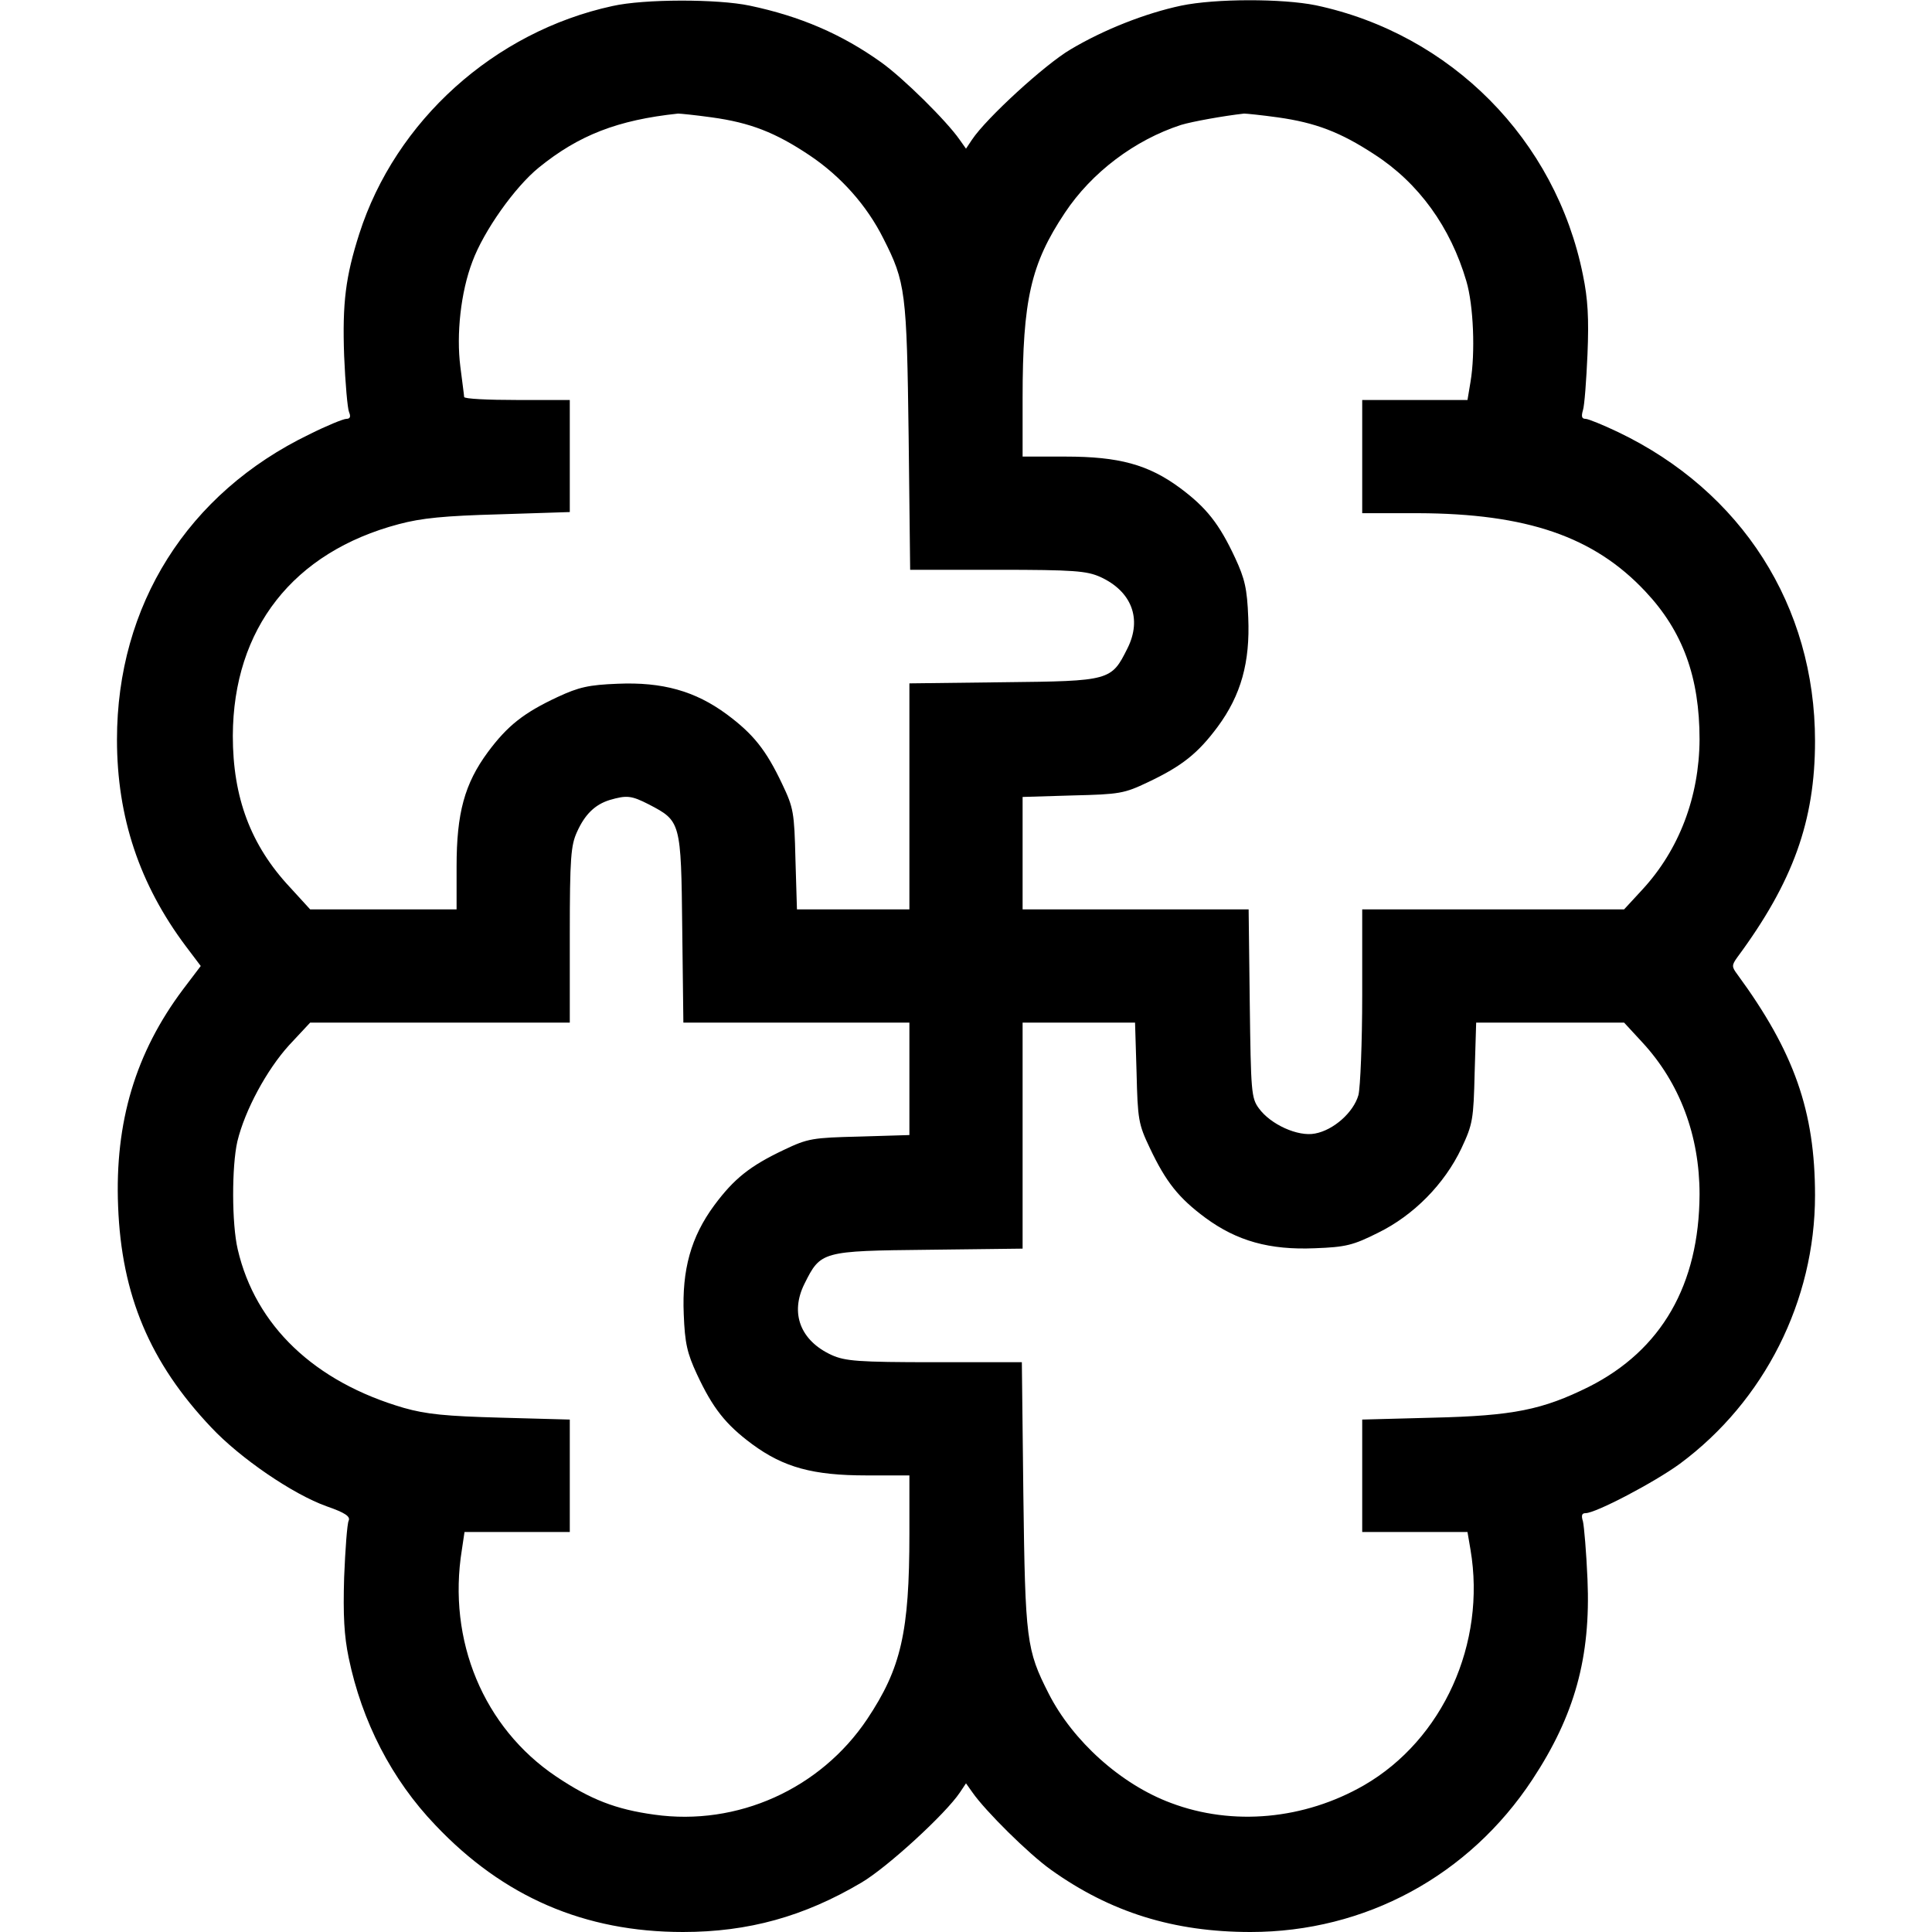
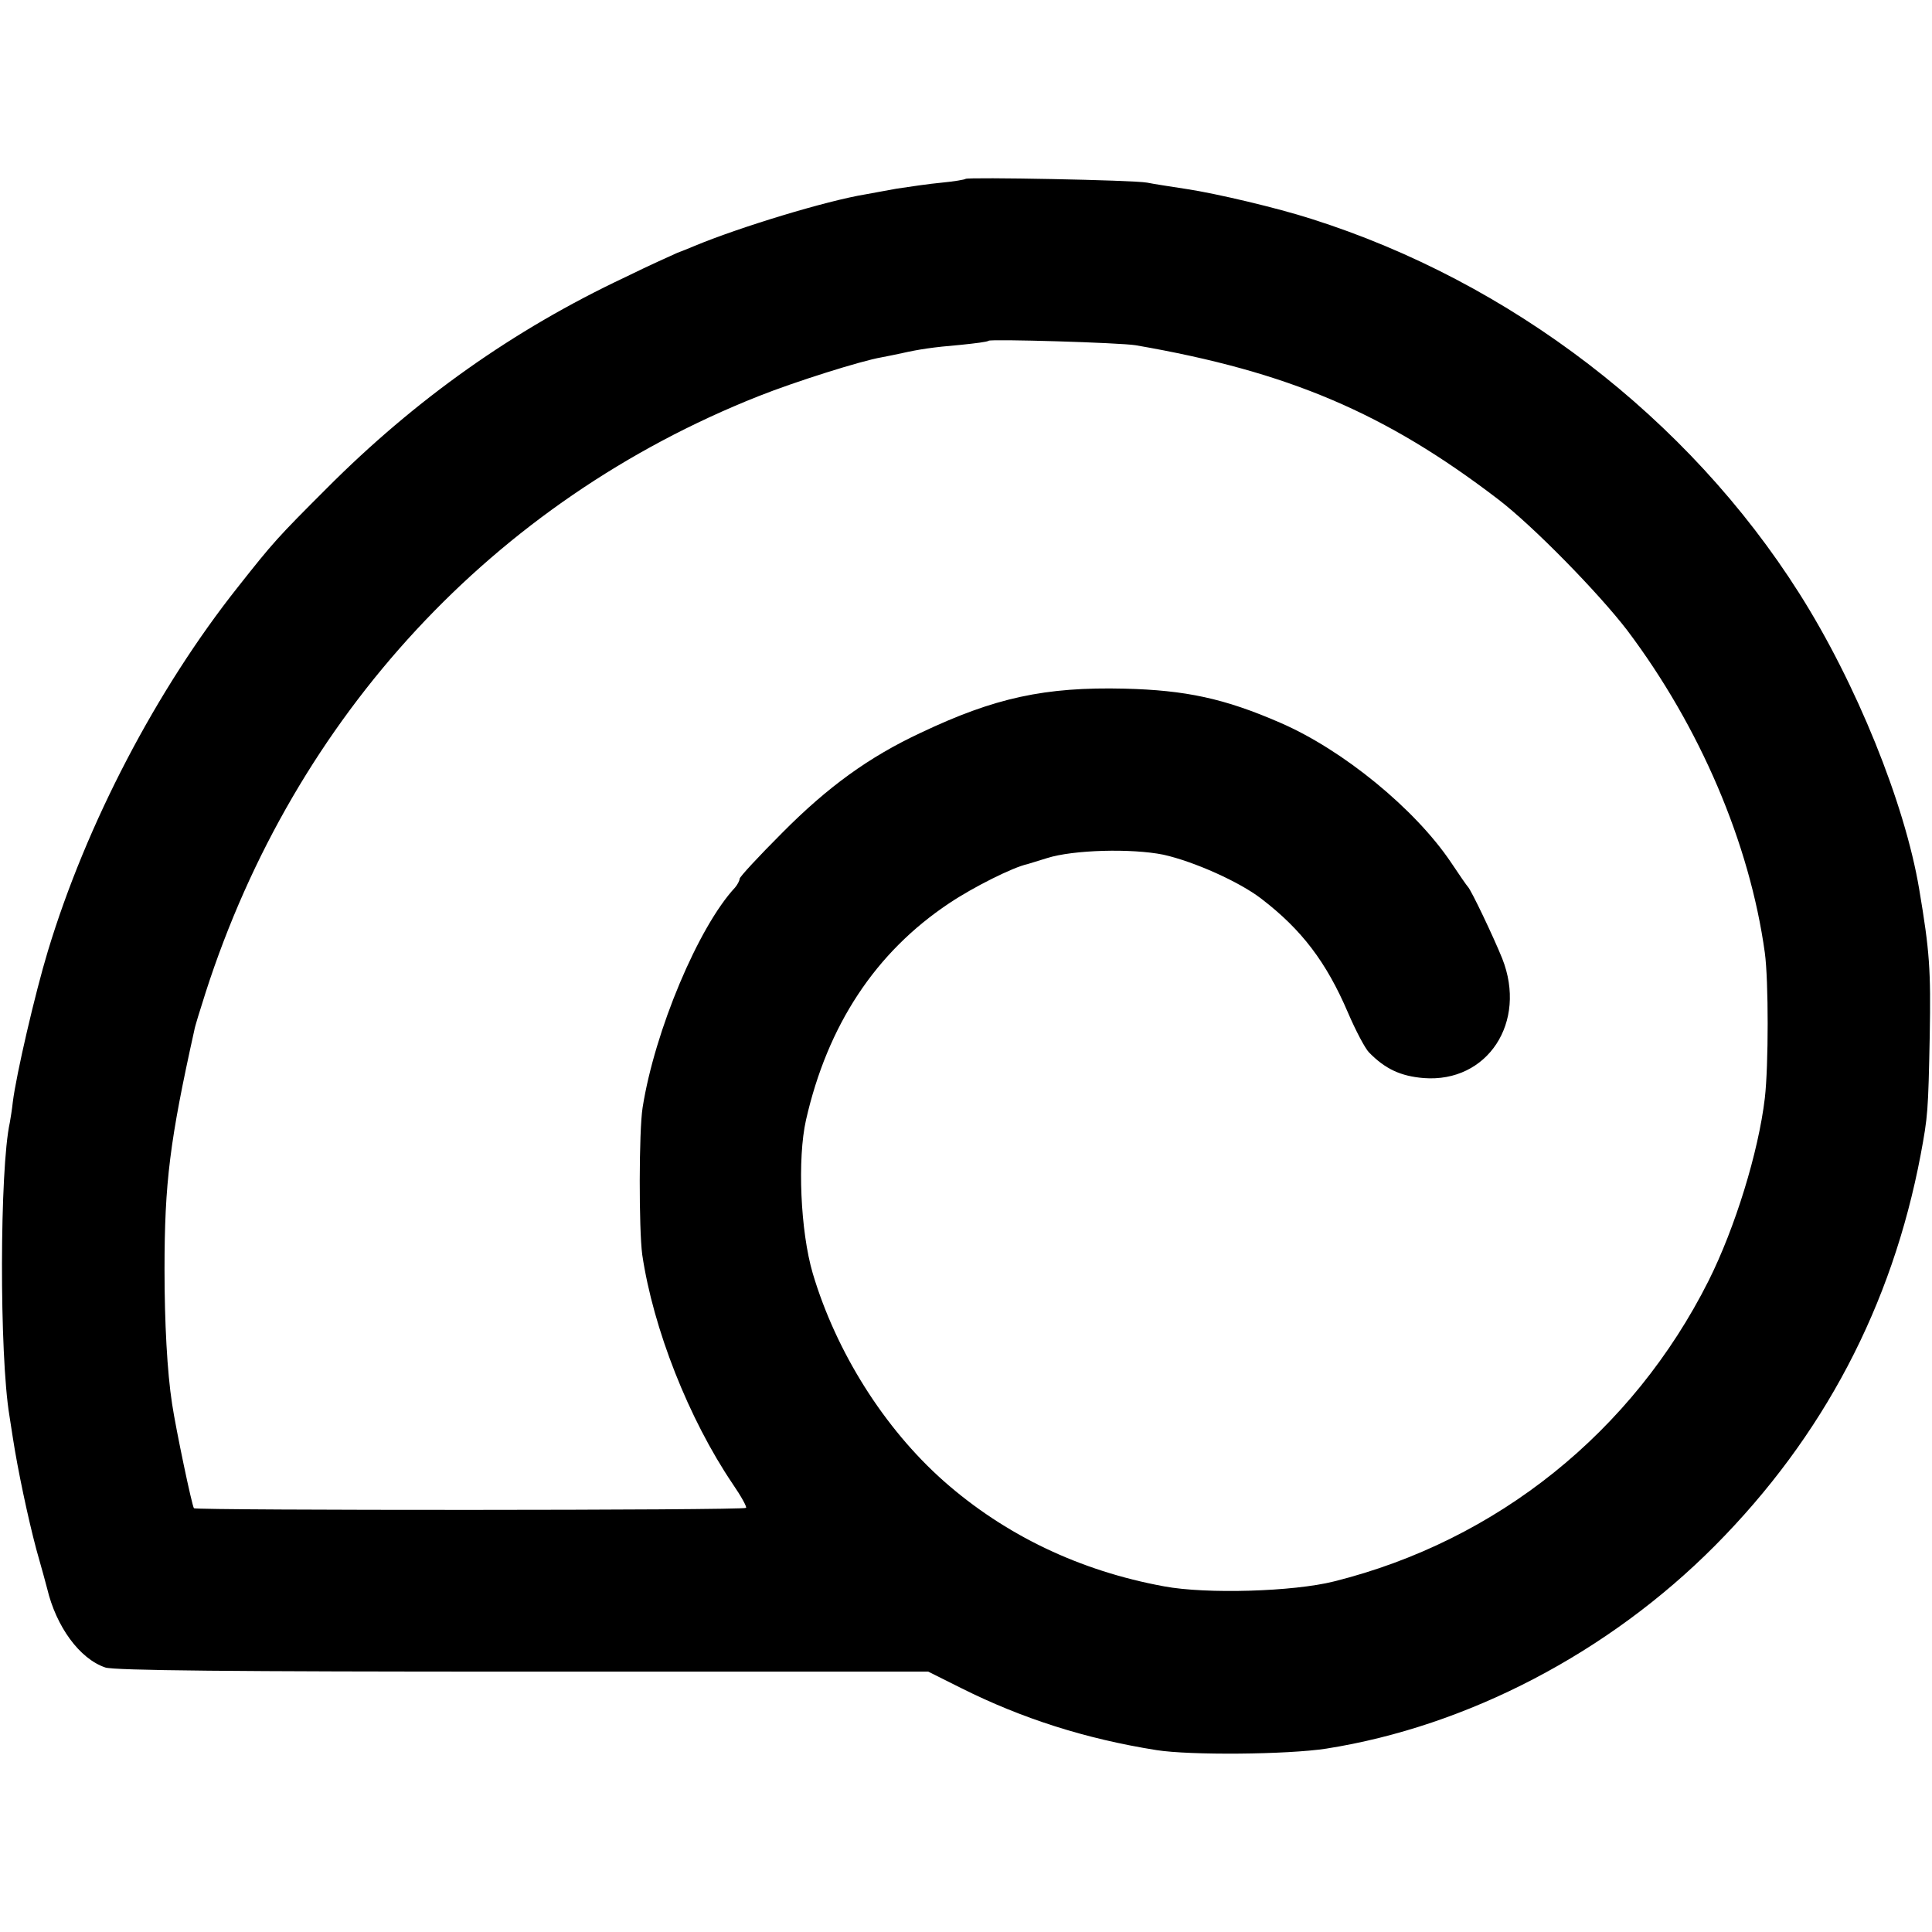
<svg xmlns="http://www.w3.org/2000/svg" version="1.0" width="512pt" height="512pt" viewBox="0 0 512 512" preserveAspectRatio="xMidYMid meet">
  <g transform="translate(0,512) scale(0.1,-0.1)" fill="#000000" stroke="none">
-     <path d="M1623 5104 c-313 -68 -575 -304 -671 -604 -36 -113 -45 -182 -40 -323 3 -72 9 -140 13 -149 5 -12 3 -18 -7 -18 -8 0 -52 -18 -98 -41 -323 -156 -510 -453 -510 -809 0 -206 60 -384 182 -547 l40 -53 -47 -62 c-126 -168 -181 -352 -172 -575 9 -235 84 -414 247 -586 76 -81 216 -177 306 -209 49 -17 63 -27 58 -38 -4 -8 -9 -76 -12 -150 -3 -101 0 -155 12 -213 35 -169 114 -323 230 -444 180 -190 395 -283 656 -283 173 0 321 41 473 131 68 40 223 182 261 239 l16 24 17 -24 c34 -49 149 -163 208 -205 158 -113 326 -165 529 -165 304 0 579 149 747 404 112 170 155 324 146 531 -3 71 -9 140 -12 153 -5 16 -3 22 7 22 27 0 183 82 250 131 224 166 358 432 358 711 0 223 -55 380 -206 586 -15 20 -15 24 0 45 148 200 206 362 206 573 0 358 -194 662 -522 819 -40 19 -79 35 -86 35 -10 0 -12 6 -7 23 4 12 9 79 12 148 4 96 1 147 -12 210 -72 359 -350 639 -708 715 -89 18 -266 18 -357 -1 -94 -20 -204 -63 -293 -116 -68 -40 -223 -182 -261 -239 l-16 -24 -17 24 c-34 49 -149 163 -208 205 -105 75 -215 122 -348 150 -85 18 -280 18 -364 -1z m263 -295 c102 -14 169 -40 260 -101 82 -55 151 -132 195 -220 59 -116 62 -141 67 -525 l4 -353 231 0 c204 0 237 -3 273 -19 83 -38 111 -111 72 -189 -43 -86 -45 -87 -329 -90 l-249 -3 0 -300 0 -299 -149 0 -149 0 -4 133 c-3 124 -5 136 -35 199 -43 91 -77 133 -147 185 -84 62 -171 86 -289 81 -77 -3 -103 -9 -159 -35 -90 -42 -133 -76 -185 -146 -62 -84 -83 -162 -83 -303 l0 -114 -194 0 -194 0 -53 58 c-105 112 -152 239 -152 402 1 284 160 487 440 561 60 16 120 22 266 26 l187 6 0 148 0 149 -140 0 c-77 0 -140 3 -140 8 0 4 -5 40 -10 80 -11 86 1 198 32 279 30 81 112 197 176 249 106 86 209 126 369 143 6 0 46 -4 89 -10z m1500 0 c100 -14 166 -39 256 -98 118 -76 202 -193 244 -336 19 -64 24 -190 11 -267 l-8 -48 -140 0 -139 0 0 -150 0 -150 148 0 c288 -1 466 -62 602 -207 100 -106 144 -228 144 -393 -1 -152 -54 -292 -152 -398 l-48 -52 -347 0 -347 0 0 -227 c0 -126 -5 -245 -10 -265 -13 -46 -66 -93 -115 -102 -45 -9 -118 24 -149 67 -20 27 -21 45 -24 278 l-3 249 -300 0 -299 0 0 149 0 149 133 4 c124 3 136 5 199 35 91 43 133 77 185 147 62 84 86 171 81 289 -3 77 -9 103 -35 159 -42 90 -76 133 -146 185 -84 62 -162 83 -303 83 l-114 0 0 154 c0 262 22 357 112 492 71 107 185 193 308 233 30 9 113 24 167 30 6 0 46 -4 89 -10z m-1666 -1821 c84 -44 85 -45 88 -329 l3 -249 300 0 299 0 0 -149 0 -149 -132 -4 c-125 -3 -137 -5 -200 -35 -91 -43 -133 -77 -185 -147 -62 -84 -86 -171 -81 -289 3 -77 9 -103 35 -159 42 -90 76 -133 146 -185 84 -62 162 -83 303 -83 l114 0 0 -154 c0 -262 -22 -357 -112 -492 -124 -185 -344 -284 -564 -253 -102 14 -169 40 -260 101 -192 129 -289 360 -250 601 l7 47 140 0 139 0 0 149 0 149 -182 5 c-147 4 -198 9 -258 26 -237 69 -393 218 -440 420 -16 68 -16 220 -1 286 20 83 78 190 137 255 l56 60 344 0 344 0 0 233 c0 204 3 237 19 272 21 47 48 73 87 85 45 13 57 12 104 -12z m1292 -710 c3 -125 5 -137 35 -200 43 -91 77 -133 147 -185 84 -62 171 -86 290 -81 83 3 102 8 168 41 94 46 176 129 221 224 30 64 32 76 35 201 l4 132 196 0 196 0 48 -52 c100 -108 152 -248 152 -403 -1 -240 -101 -413 -293 -510 -123 -61 -200 -77 -413 -82 l-188 -5 0 -149 0 -149 139 0 140 0 8 -47 c42 -248 -73 -503 -282 -624 -158 -91 -348 -109 -512 -47 -132 49 -260 164 -324 290 -59 116 -62 141 -67 526 l-4 352 -231 0 c-204 0 -237 3 -273 19 -83 38 -111 111 -72 189 43 86 45 87 329 90 l249 3 0 300 0 299 149 0 149 0 4 -132z" />
+     <path d="M2559 4646 c-2 -2 -31 -7 -63 -10 -33 -3 -87 -11 -120 -16 -34 -6 -70 -13 -82 -15 -104 -17 -334 -87 -454 -137 -14 -6 -34 -14 -45 -18 -11 -5 -74 -33 -139 -65 -295 -139 -555 -323 -791 -560 -130 -130 -140 -141 -234 -260 -216 -272 -402 -628 -504 -965 -34 -112 -84 -328 -93 -400 -2 -19 -6 -44 -8 -55 -27 -122 -28 -615 -1 -777 2 -13 6 -39 9 -58 13 -85 40 -212 62 -295 14 -49 27 -97 29 -105 24 -101 86 -186 154 -209 24 -8 335 -11 1108 -11 l1073 0 88 -44 c160 -80 328 -134 517 -164 88 -14 346 -12 450 4 374 59 748 254 1030 538 287 289 469 635 545 1036 19 102 20 114 24 315 3 175 0 223 -28 389 -38 227 -167 546 -318 784 -294 464 -765 825 -1293 992 -90 29 -251 67 -330 79 -38 6 -86 13 -105 17 -38 7 -475 15 -481 10z m451 -441 c405 -70 662 -180 960 -408 93 -71 266 -248 342 -347 193 -256 325 -565 365 -855 10 -74 10 -298 0 -385 -17 -144 -79 -344 -149 -484 -201 -400 -560 -689 -993 -797 -107 -27 -338 -34 -450 -13 -224 41 -422 136 -584 279 -158 140 -285 342 -347 550 -33 112 -41 305 -18 407 57 251 184 444 379 574 64 43 170 96 208 104 1 0 25 8 52 16 69 22 224 26 308 9 81 -18 202 -72 260 -117 107 -82 172 -168 229 -301 21 -49 46 -96 56 -106 43 -44 84 -63 145 -68 169 -13 275 148 208 317 -23 57 -82 181 -91 190 -3 3 -23 32 -45 65 -95 141 -286 298 -453 370 -147 64 -250 86 -412 90 -211 5 -344 -24 -540 -117 -137 -64 -246 -143 -367 -265 -62 -62 -113 -117 -113 -122 0 -5 -6 -16 -12 -23 -97 -104 -213 -380 -245 -583 -10 -63 -10 -323 -1 -390 29 -196 123 -435 240 -608 22 -32 38 -61 35 -63 -6 -7 -1457 -7 -1463 -1 -5 5 -48 210 -58 277 -13 84 -20 216 -20 355 0 231 14 342 79 635 1 8 15 53 30 100 236 733 764 1302 1465 1580 98 39 273 94 326 103 16 3 40 8 54 11 44 10 83 16 155 22 39 4 72 8 75 11 6 5 348 -5 390 -12z" />
  </g>
</svg>
